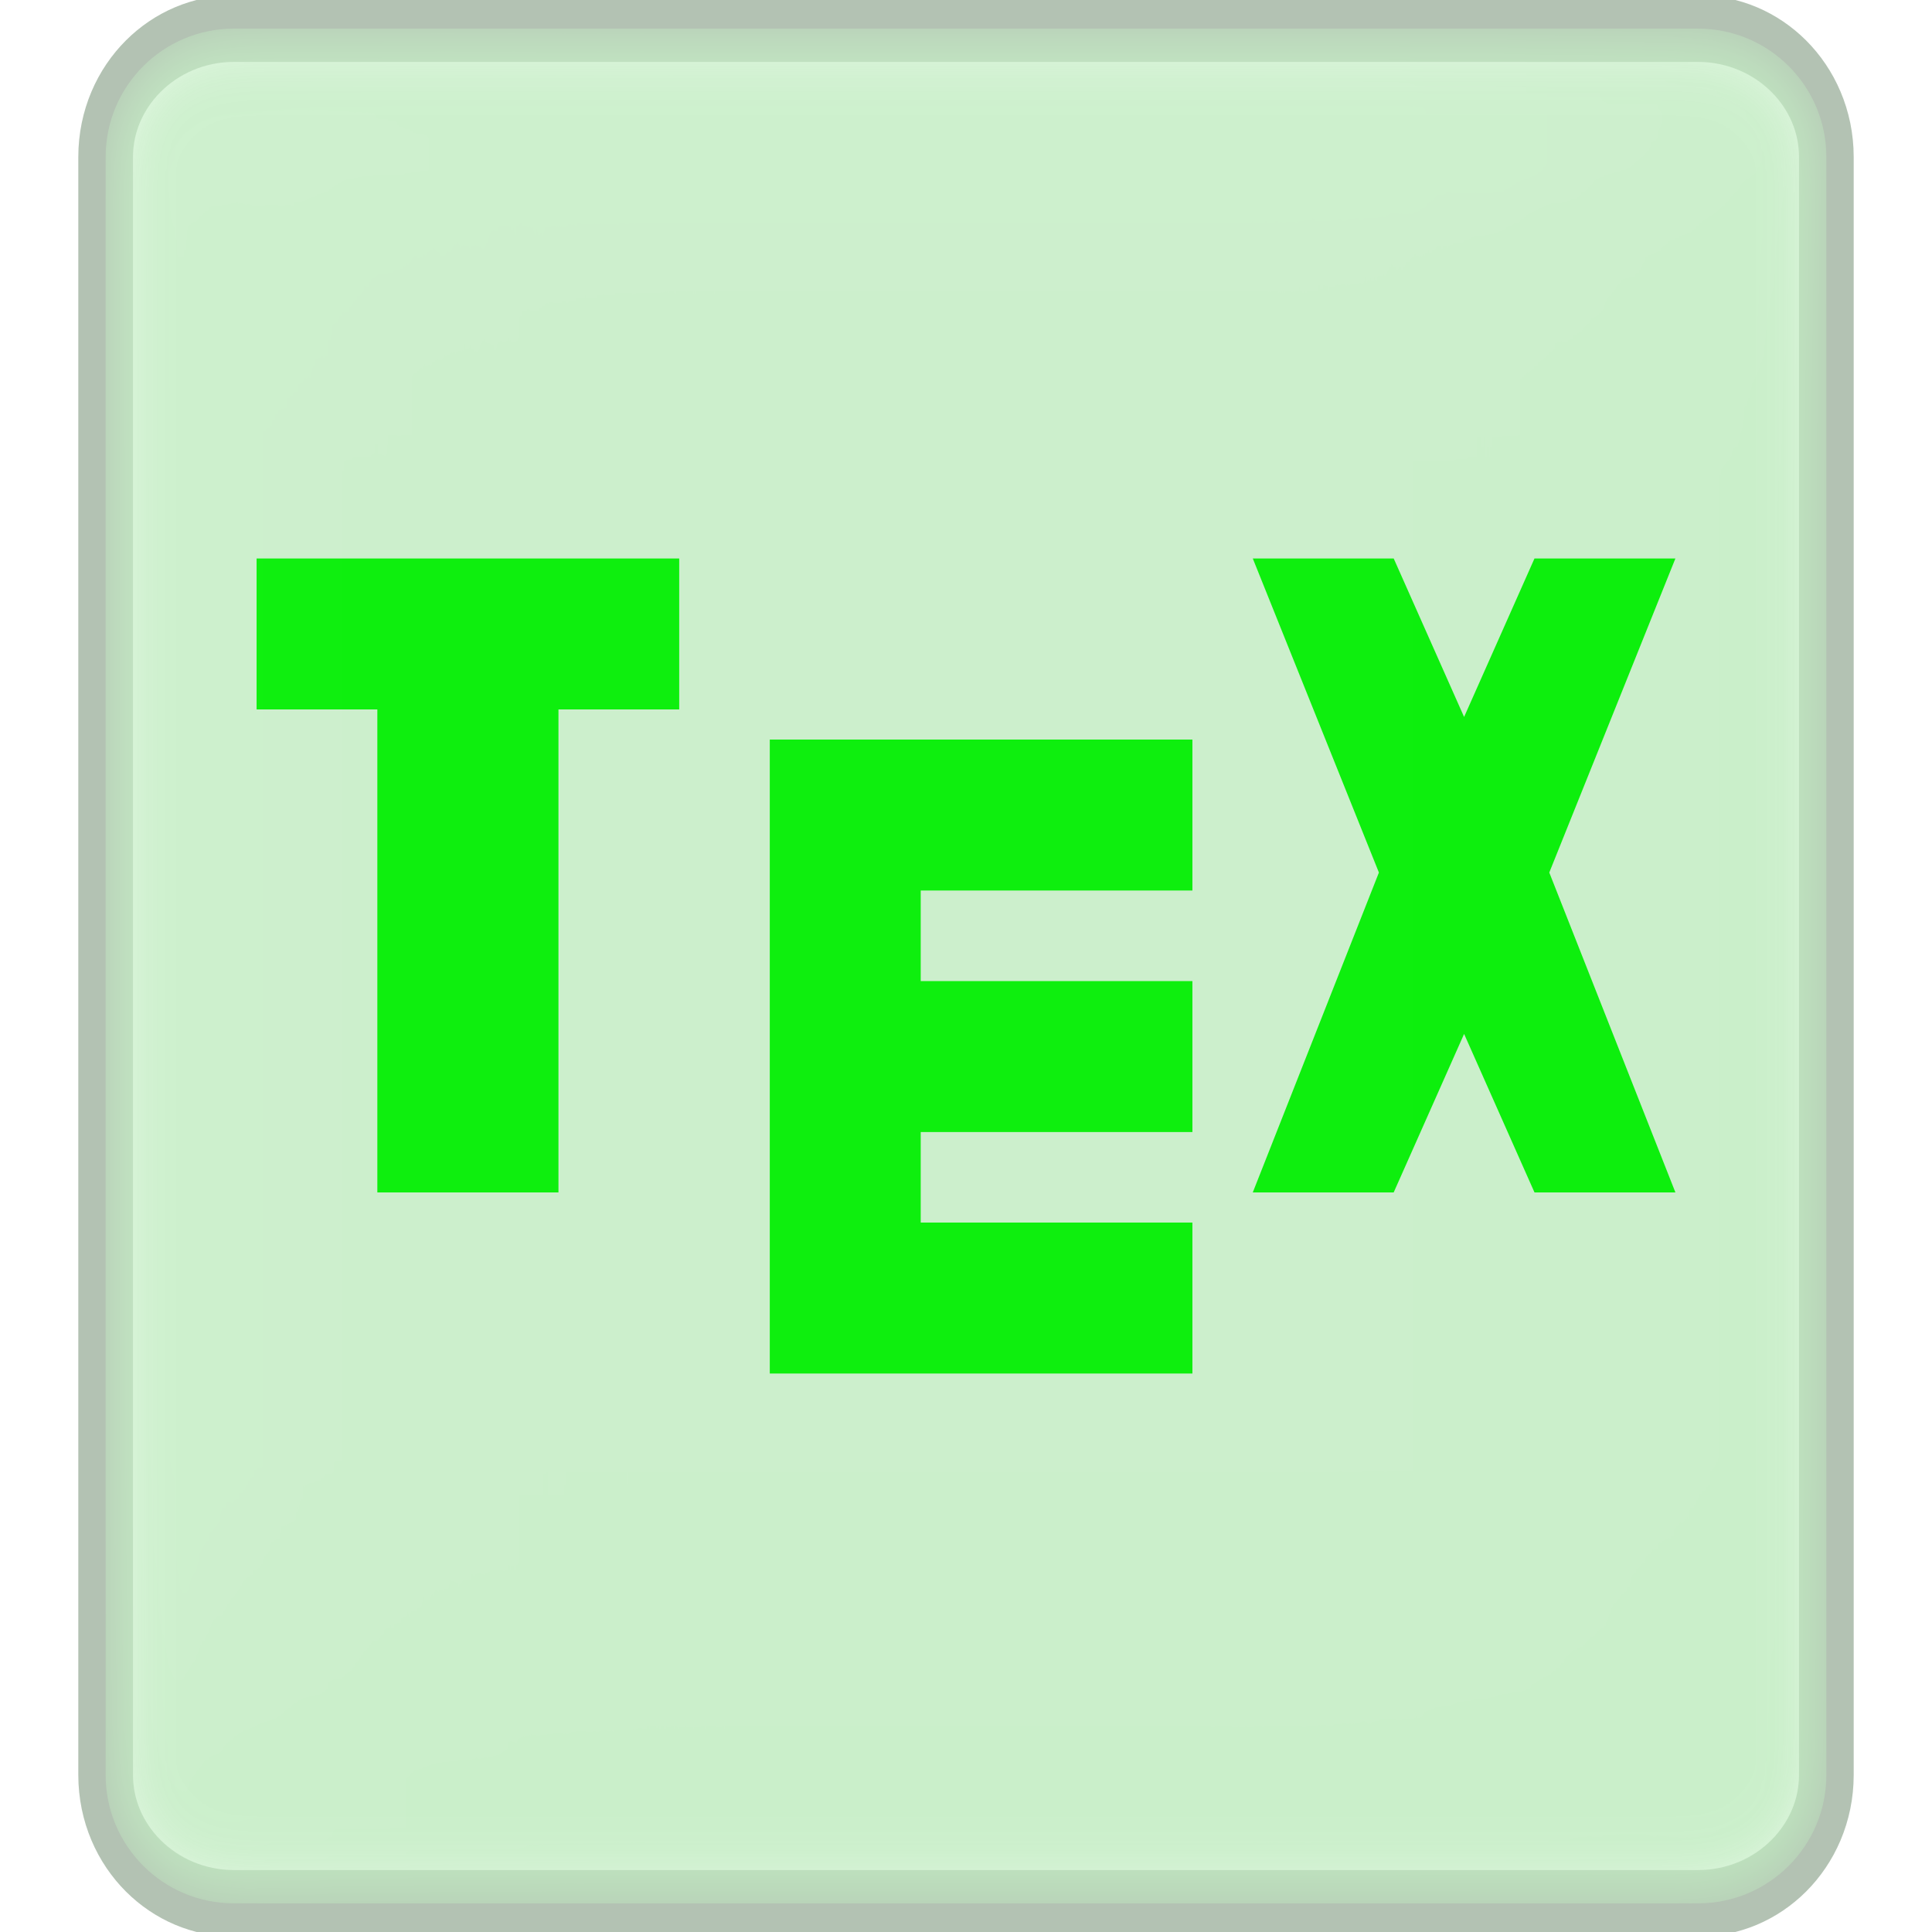
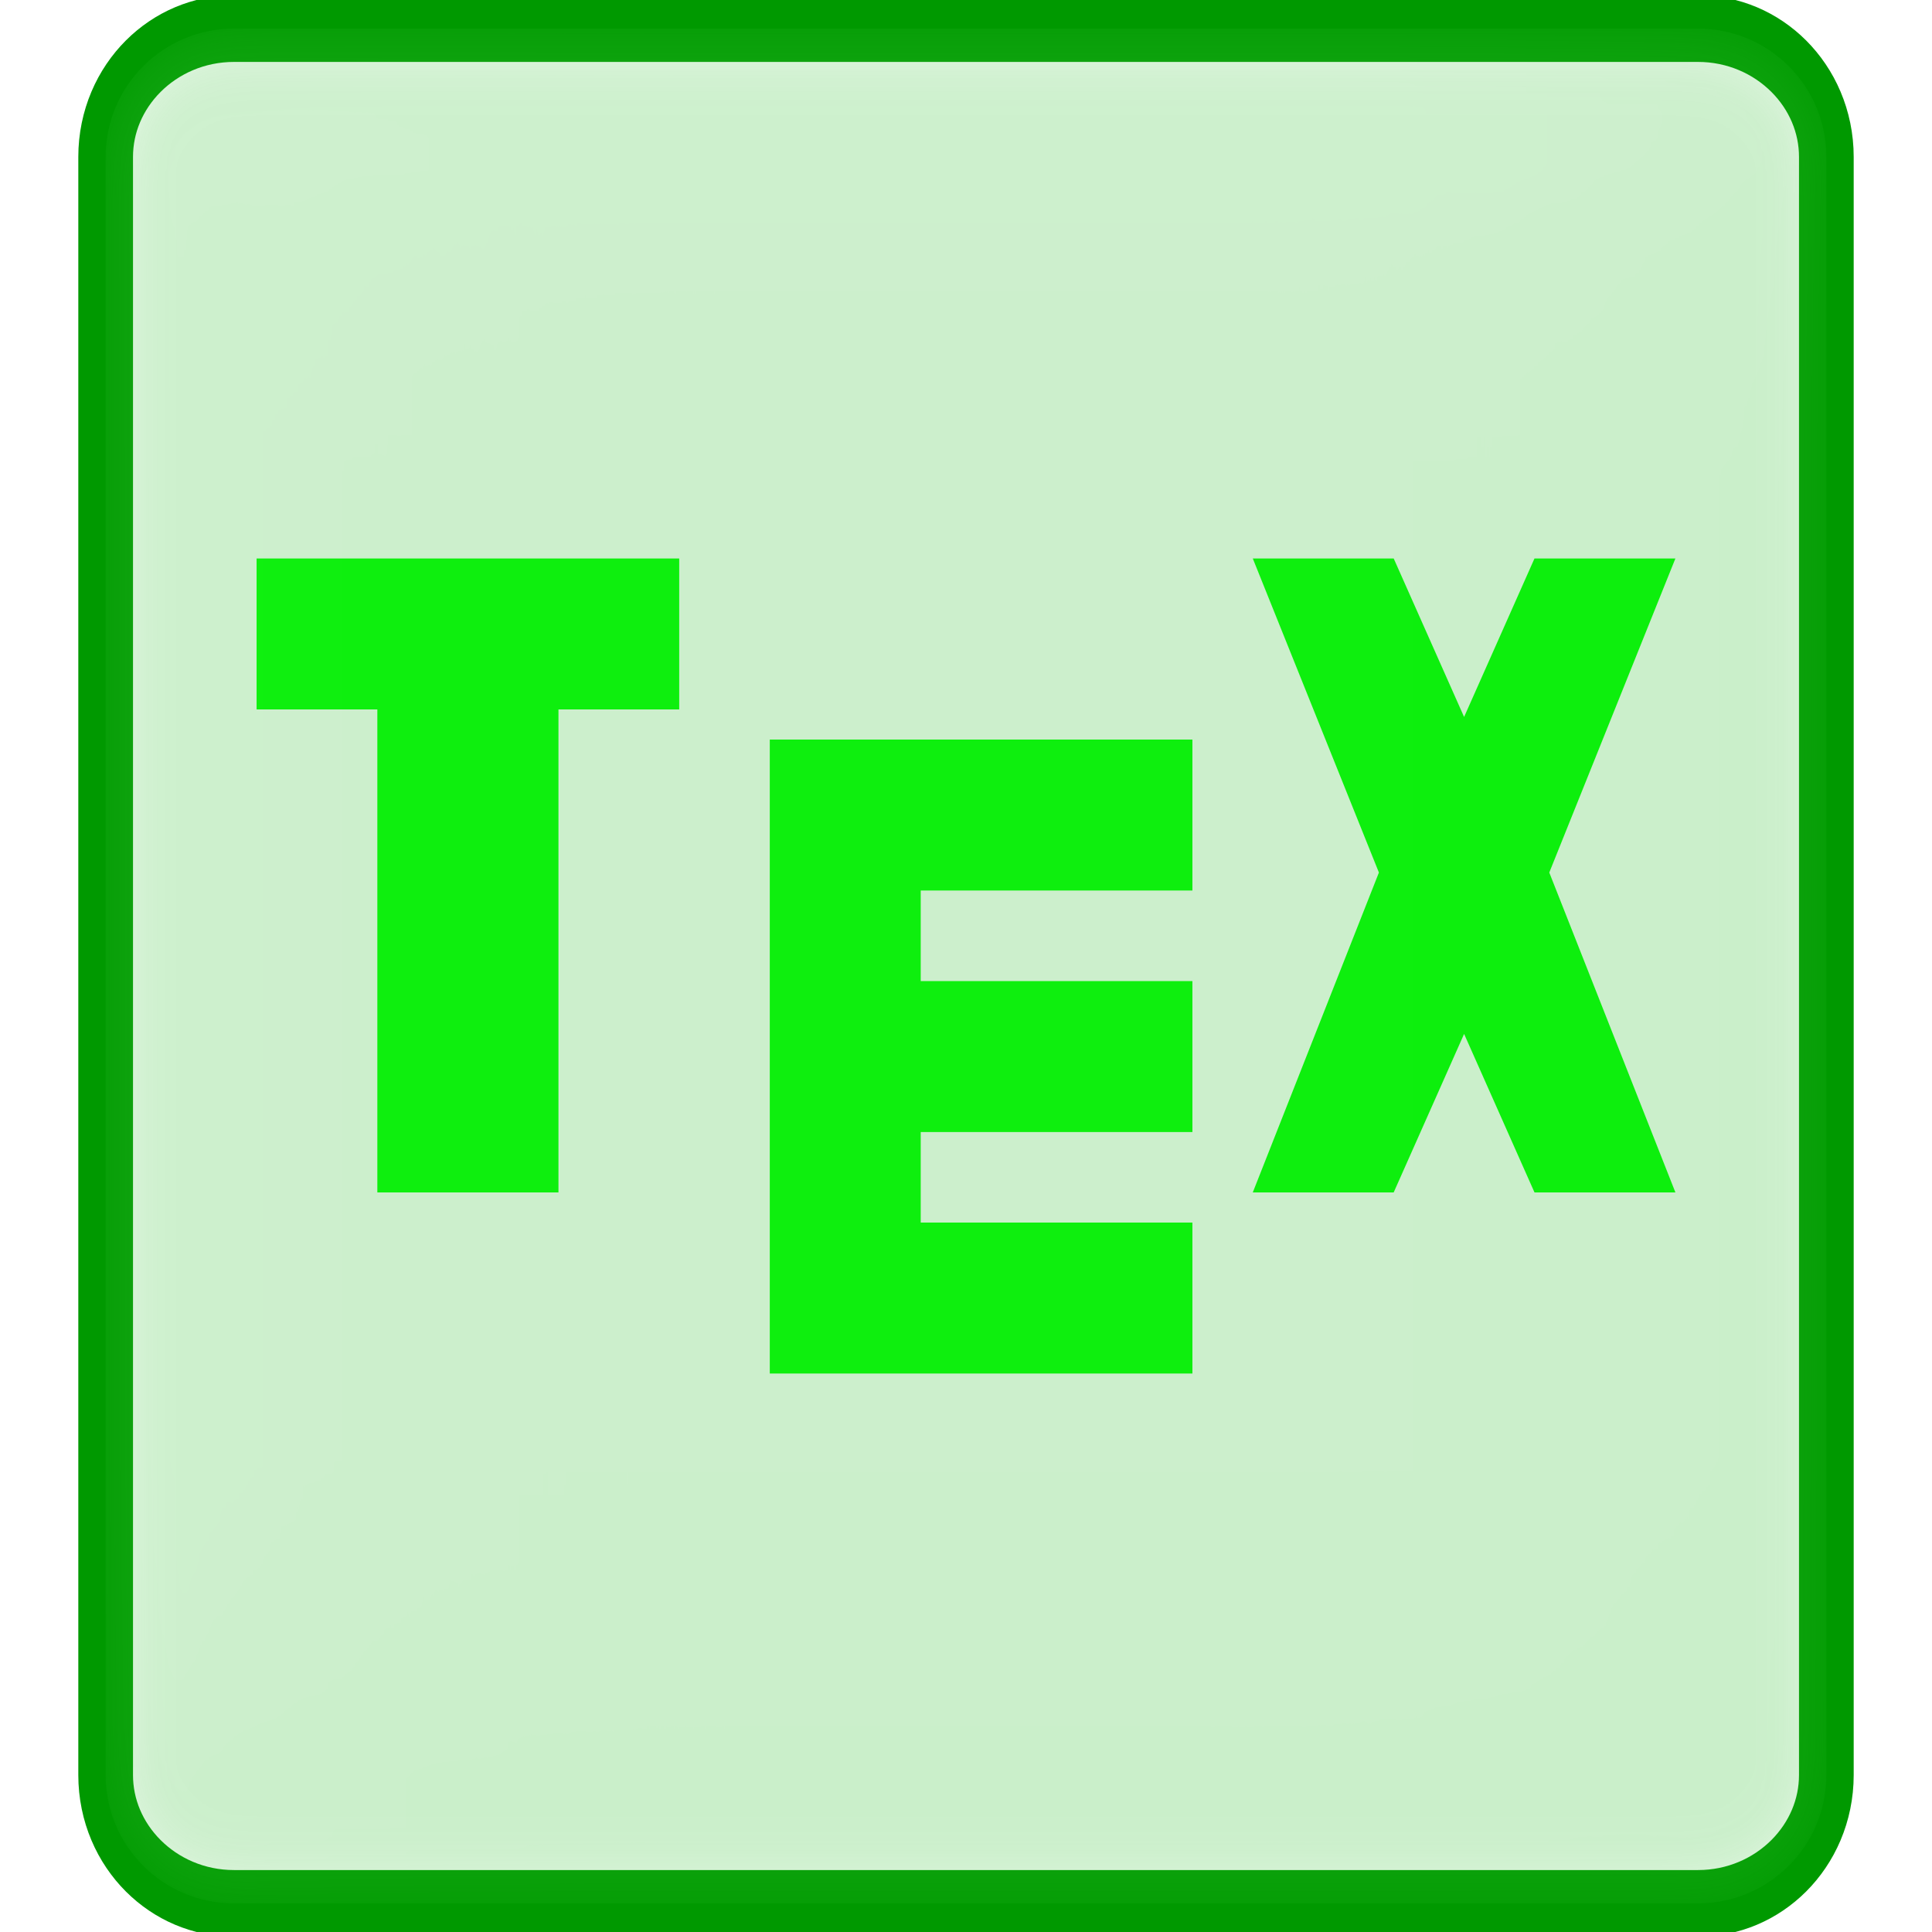
- <svg xmlns="http://www.w3.org/2000/svg" width="64" height="64" version="1" xml:space="preserve">
-   <defs>
-     <filter id="filter6" x="-.337" y="-.376" width="1.674" height="1.753" color-interpolation-filters="sRGB">
-       <feBlend in2="SourceGraphic" result="result3" />
-       <feComposite in2="result3" k2="1" operator="arithmetic" result="result4" />
-       <feColorMatrix in="result4" result="result0" values="1 0 0 0 0 0 1 0 0 0 0 0 1 0 0 0 0 0 0.85 0 " />
-       <feGaussianBlur in="SourceAlpha" stdDeviation="7" />
-       <feSpecularLighting result="result1" specularExponent="25" surfaceScale="5">
-         <feDistantLight azimuth="225" elevation="50" />
+ <svg xmlns="http://www.w3.org/2000/svg" width="64" height="64" version="1" xml:space="preserve" id="svg6">
+   <defs id="defs4">
+     <filter id="filter6" x="-0.337" y="-0.376" width="1.674" height="1.753" color-interpolation-filters="sRGB">
+       <feBlend in2="SourceGraphic" result="result3" id="feBlend1" />
+       <feComposite in2="result3" k2="1" operator="arithmetic" result="result4" id="feComposite1" />
+       <feColorMatrix in="result4" result="result0" values="1 0 0 0 0 0 1 0 0 0 0 0 1 0 0 0 0 0 0.85 0 " id="feColorMatrix1" />
+       <feGaussianBlur in="SourceAlpha" stdDeviation="7" id="feGaussianBlur1" />
+       <feSpecularLighting result="result1" specularExponent="25" surfaceScale="5" id="feSpecularLighting1">
+         <feDistantLight azimuth="225" elevation="50" id="feDistantLight1" />
      </feSpecularLighting>
-       <feComposite in2="result0" k1="0.5" k2="1" k3="0.5" operator="arithmetic" />
-       <feComposite in2="result0" operator="atop" result="result2" />
-       <feGaussianBlur in="result2" stdDeviation="1" />
-       <feComposite in2="SourceGraphic" operator="in" />
+       <feComposite in2="result0" k1="0.5" k2="1" k3="0.5" operator="arithmetic" id="feComposite2" />
+       <feComposite in2="result0" operator="atop" result="result2" id="feComposite3" />
+       <feGaussianBlur in="result2" stdDeviation="1" id="feGaussianBlur3" />
+       <feComposite in2="SourceGraphic" operator="in" id="feComposite4" />
    </filter>
  </defs>
-   <path d="m8.5 18.5v5h4v16h6v-16h4v-5zm33 0 4.178 10.404-4.178 10.596h4.668l2.332-5.25 2.332 5.25h4.668l-4.178-10.596 4.178-10.404h-4.668l-2.332 5.25-2.332-5.25zm-16 6v21h14v-5h-9v-3h9v-5h-9v-3h9v-5z" fill="#0f0" />
-   <g transform="translate(-.065001 -.20656)">
-     <g transform="matrix(1 0 0 1.2177 .065001 -6.1513)" opacity=".3">
-       <rect x="3.5" y="6" width="57" height="51" rx="4.25" ry="3.49" fill="none" stroke="#030" stroke-width="1.812" />
-       <rect x="3.5" y="6" width="57" height="51" rx="4.25" ry="3.49" fill="#00b200" filter="url(#filter6)" stroke-width=".906" />
+   <path d="m8.5 18.5v5h4v16h6v-16h4v-5zm33 0 4.178 10.404-4.178 10.596h4.668l2.332-5.25 2.332 5.25h4.668l-4.178-10.596 4.178-10.404h-4.668l-2.332 5.25-2.332-5.25zm-16 6v21h14v-5h-9v-3h9v-5h-9v-3h9v-5z" fill="#0f0" id="path4" />
+   <rect x="3.5" y="6" width="57" height="51" rx="4.25" ry="3.49" fill="none" stroke="#030" stroke-width="1.812" id="rect4" style="stroke-width:1.812;stroke-dasharray:none;stroke:#009900;stroke-opacity:1" transform="matrix(1,0,0,1.2177,0,-6.35786)" />
+   <g transform="translate(-.065001 -.20656)" id="g6">
+     <g transform="matrix(1 0 0 1.2177 .065001 -6.1513)" opacity=".3" id="g5">
+       <rect x="3.5" y="6" width="57" height="51" rx="4.25" ry="3.49" fill="#00b200" filter="url(#filter6)" stroke-width=".906" id="rect5" />
    </g>
  </g>
</svg>
